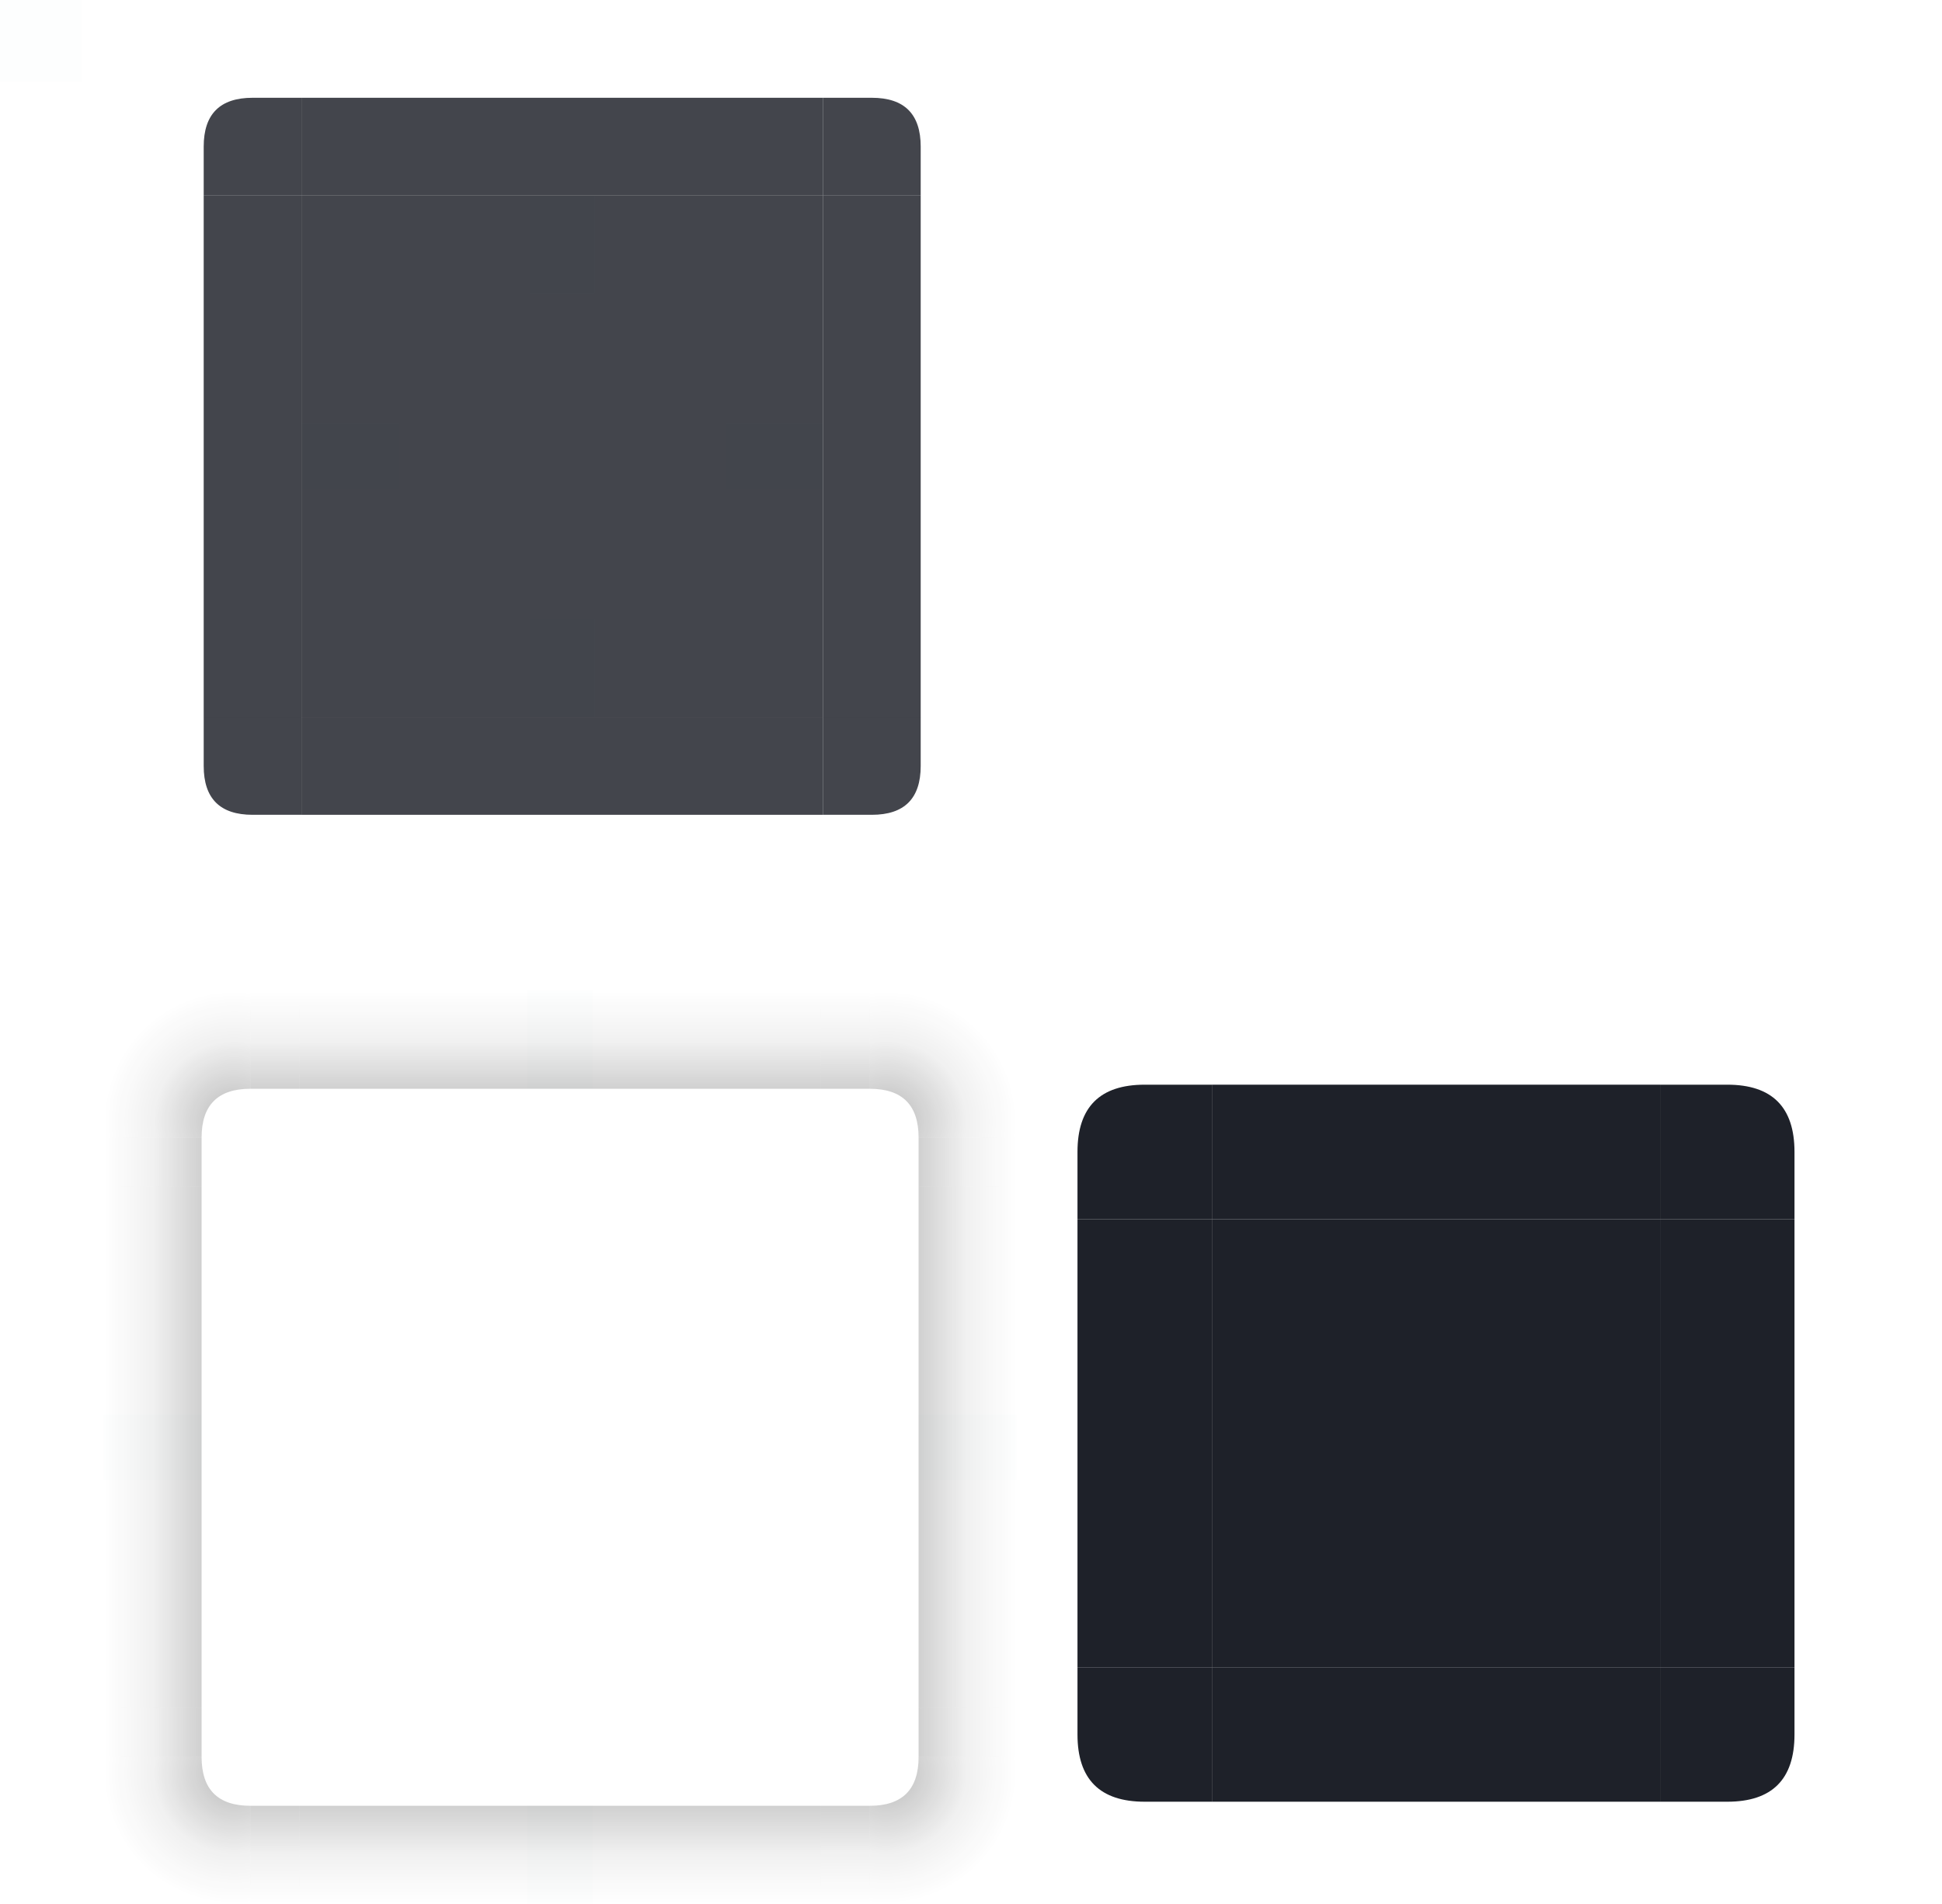
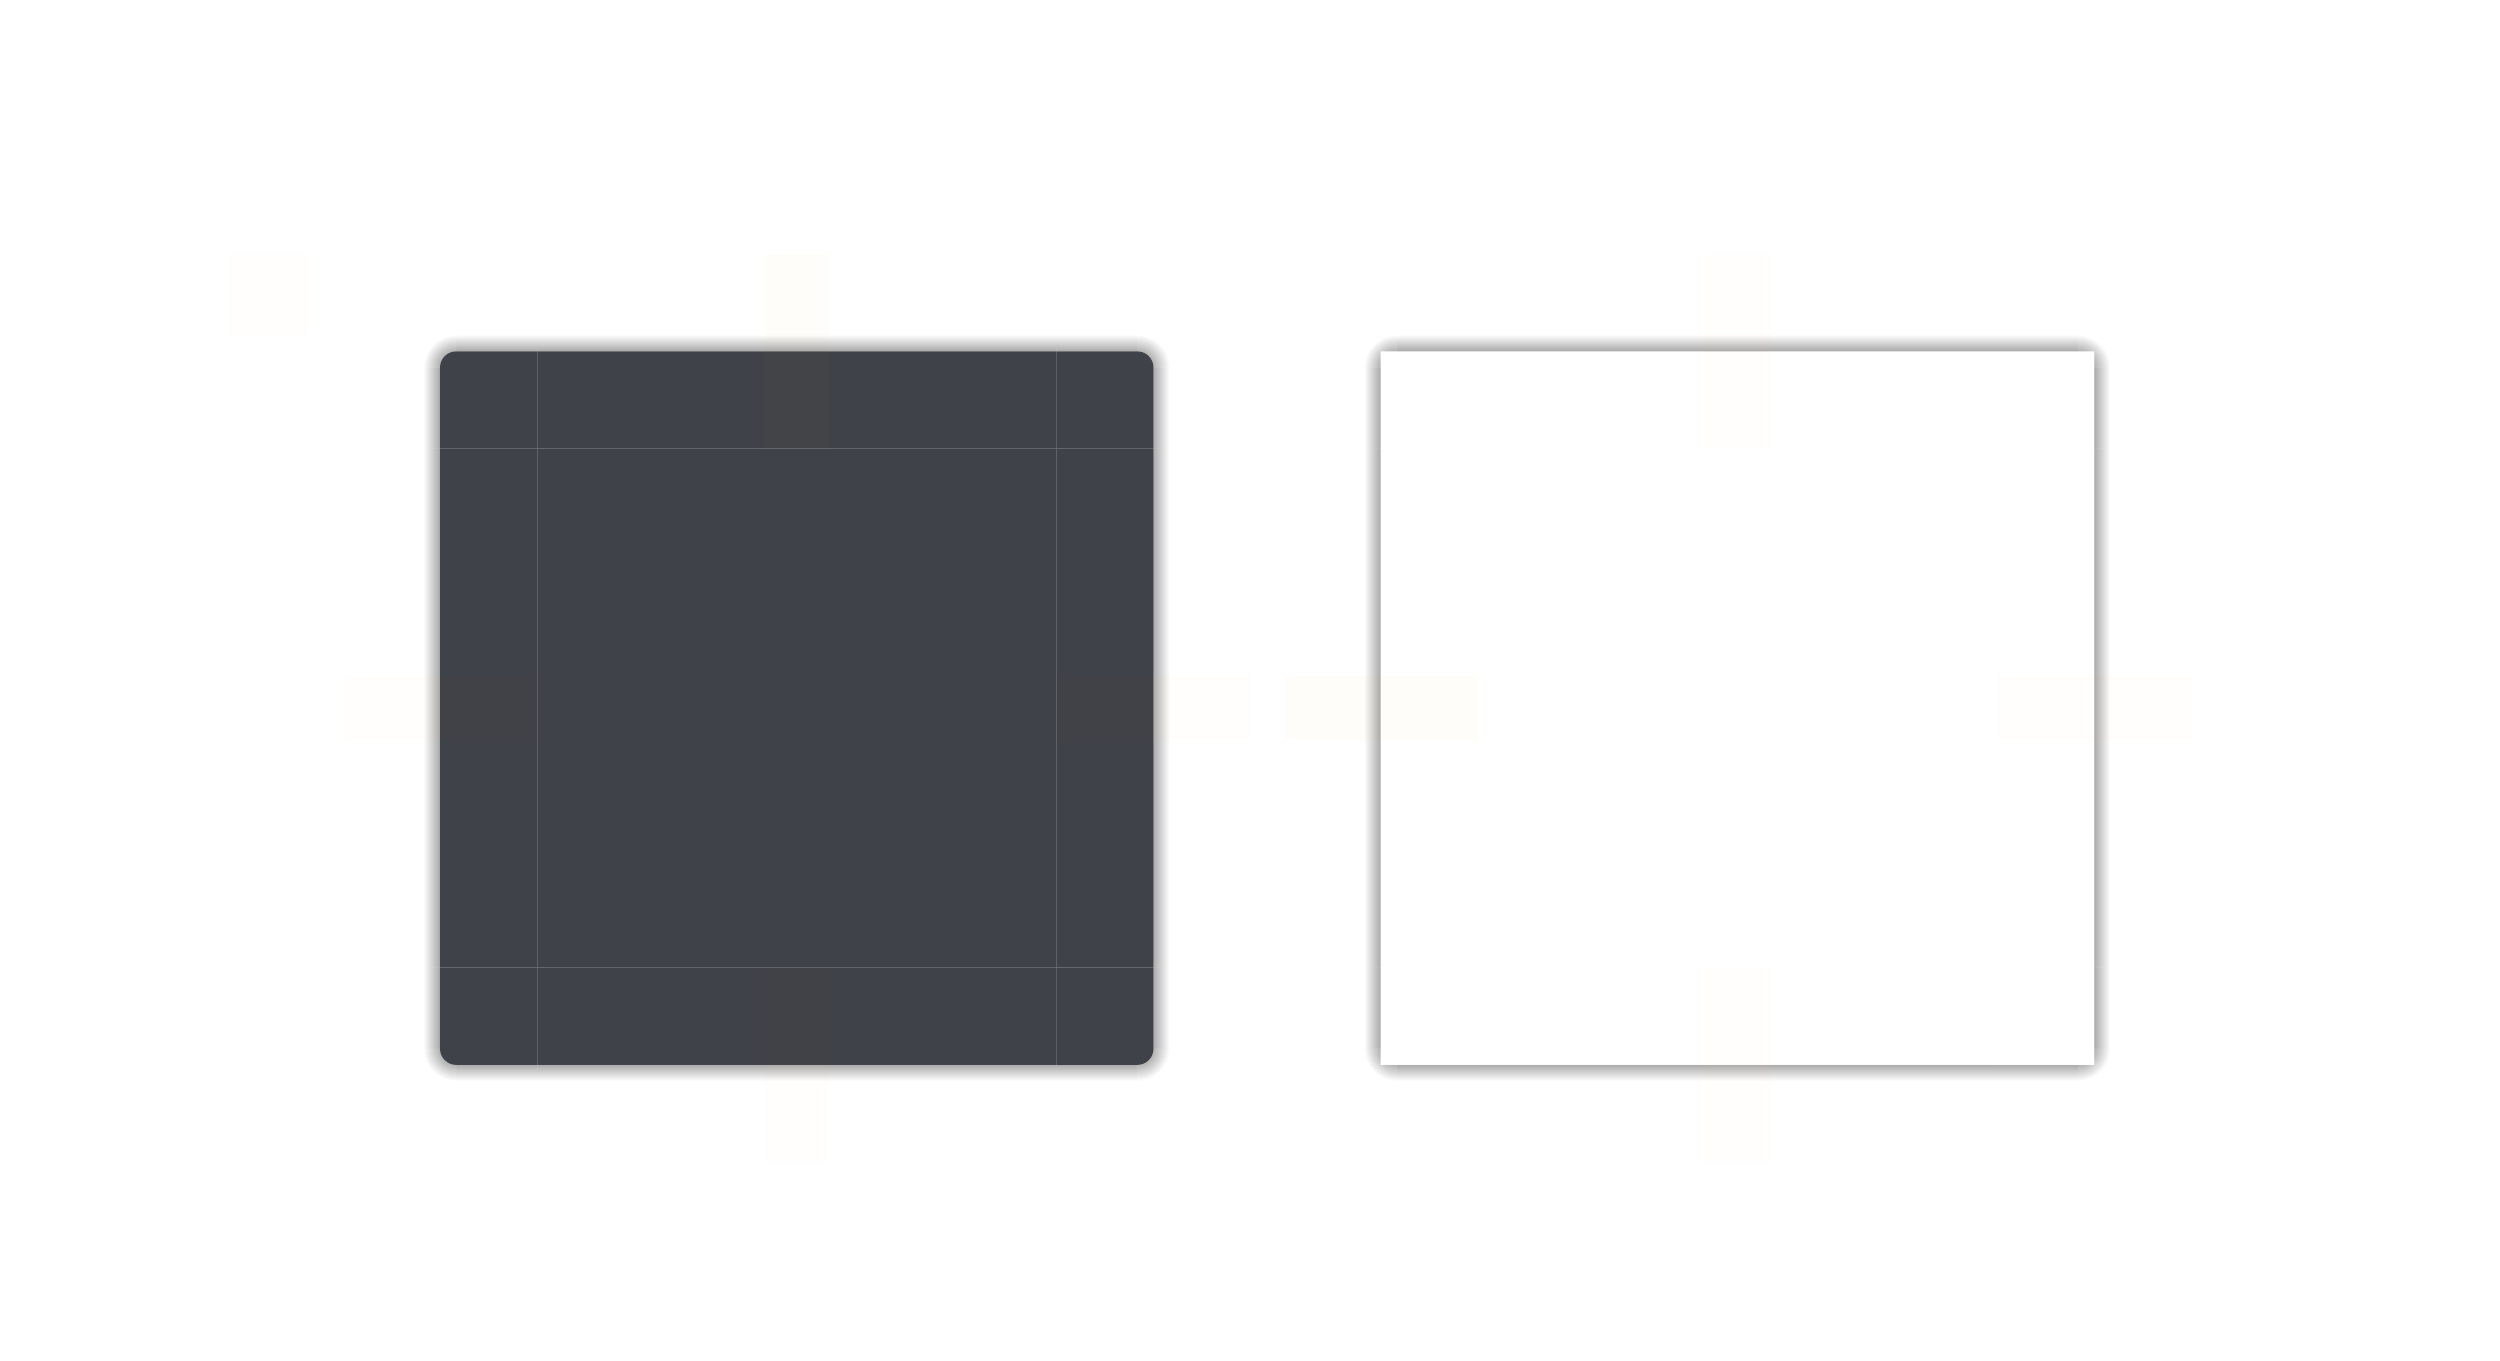
- <svg xmlns="http://www.w3.org/2000/svg" xmlns:xlink="http://www.w3.org/1999/xlink" width="119.173" height="116.811" viewBox="0 0 119.173 116.811" id="svg2" version="1.1">
-   <style type="text/css" id="current-color-scheme" />
+ <svg xmlns="http://www.w3.org/2000/svg" xmlns:xlink="http://www.w3.org/1999/xlink" width="154.141" height="83.903" viewBox="0 0 154.141 83.903" id="svg2" version="1.1">
  <defs id="defs4">
-     <style type="text/css" id="style22" />
-     <linearGradient xlink:href="#linearGradient1064" id="linearGradient4950" gradientUnits="userSpaceOnUse" x1="55" y1="932.362" x2="63" y2="932.362" />
-     <linearGradient id="linearGradient1064">
-       <stop style="stop-color:#000000;stop-opacity:0.3" offset="0" id="stop1060" />
-       <stop id="stop1091" offset="0.625" style="stop-color:#000000;stop-opacity:0.06" />
-       <stop style="stop-color:#000000;stop-opacity:0;" offset="1" id="stop1062" />
+     <style type="text/css" id="current-color-scheme" />
+     <radialGradient xlink:href="#linearGradient4594" id="radialGradient4335" cx="55.393" cy="910.262" fx="55.393" fy="910.262" r="6" gradientUnits="userSpaceOnUse" gradientTransform="matrix(0.3333333,2.4112937e-6,-2.4112795e-6,0.3333314,37.53791,-296.4191)" />
+     <radialGradient xlink:href="#linearGradient4289" id="radialGradient4351" cx="55.75" cy="943.612" fx="55.75" fy="943.612" r="6" gradientUnits="userSpaceOnUse" gradientTransform="matrix(1.0353385e-7,0.3333333,-0.3333342,1.0353415e-7,370.5383,934.7787)" />
+     <radialGradient xlink:href="#linearGradient4289" id="radialGradient4535" gradientUnits="userSpaceOnUse" gradientTransform="matrix(-0.3333334,-1.5267249e-6,1.5267197e-6,-0.3333323,17.04617,1269.649)" cx="9.143" cy="948.862" fx="9.143" fy="948.862" r="6" />
+     <radialGradient xlink:href="#linearGradient4289" id="radialGradient4551" gradientUnits="userSpaceOnUse" gradientTransform="matrix(4.3053928e-7,-0.3333333,0.3333339,4.3054001e-7,-290.157,14.89959)" cx="23.7" cy="912.469" fx="23.7" fy="912.469" r="6" />
+     <radialGradient xlink:href="#linearGradient4289" id="radialGradient4924" gradientUnits="userSpaceOnUse" gradientTransform="matrix(4.3053928e-7,-0.3333333,0.3333339,4.3054001e-7,-232.157,14.89959)" cx="23.7" cy="912.469" fx="23.7" fy="912.469" r="6" />
+     <radialGradient xlink:href="#linearGradient4594" id="radialGradient4930" gradientUnits="userSpaceOnUse" gradientTransform="matrix(0.3333333,2.4112937e-6,-2.4112795e-6,0.3333314,95.53791,-296.4191)" cx="55.393" cy="910.262" fx="55.393" fy="910.262" r="6" />
+     <radialGradient xlink:href="#linearGradient4289" id="radialGradient4938" gradientUnits="userSpaceOnUse" gradientTransform="matrix(-0.3333334,-1.5267249e-6,1.5267197e-6,-0.3333323,75.04617,365.2863)" cx="9.143" cy="948.862" fx="9.143" fy="948.862" r="6" />
+     <radialGradient xlink:href="#linearGradient4289" id="radialGradient4944" gradientUnits="userSpaceOnUse" gradientTransform="matrix(1.0353385e-7,0.3333333,-0.3333342,1.0353415e-7,428.5383,30.41656)" cx="55.75" cy="943.612" fx="55.75" fy="943.612" r="6" />
+     <linearGradient id="linearGradient4594">
+       <stop id="stop4596" offset="0" style="stop-color:#000000;stop-opacity:0.6" />
+       <stop id="stop4598" offset="1" style="stop-color:#000000;stop-opacity:0;" />
    </linearGradient>
-     <linearGradient xlink:href="#linearGradient1088" id="linearGradient4948" gradientUnits="userSpaceOnUse" x1="-15" y1="932.362" x2="-7" y2="932.362" />
-     <linearGradient id="linearGradient1088">
-       <stop style="stop-color:#000000;stop-opacity:0.3" offset="0" id="stop1084" />
-       <stop id="stop1107" offset="0.63" style="stop-color:#000000;stop-opacity:0.06" />
-       <stop style="stop-color:#000000;stop-opacity:0;" offset="1" id="stop1086" />
+     <linearGradient id="linearGradient4289">
+       <stop style="stop-color:#000000;stop-opacity:1;" offset="0" id="stop4291" />
+       <stop style="stop-color:#000000;stop-opacity:0;" offset="1" id="stop4293" />
    </linearGradient>
-     <linearGradient xlink:href="#linearGradient1118" id="linearGradient4942" gradientUnits="userSpaceOnUse" x1="51" y1="48" x2="51" y2="56" gradientTransform="translate(58)" />
-     <linearGradient id="linearGradient1118">
-       <stop style="stop-color:#000000;stop-opacity:0.3" offset="0" id="stop1114" />
-       <stop id="stop1097" offset="0.617" style="stop-color:#000000;stop-opacity:0.06" />
-       <stop style="stop-color:#000000;stop-opacity:0;" offset="1" id="stop1116" />
-     </linearGradient>
-     <radialGradient xlink:href="#linearGradient1124" id="radialGradient4944" gradientUnits="userSpaceOnUse" gradientTransform="matrix(-8.2303024e-6,1.333333,-1.333321,-8.2302289e-6,1373.139,-24.32554)" cx="54.25" cy="945.112" fx="54.25" fy="945.112" r="6" />
-     <linearGradient id="linearGradient1124">
-       <stop style="stop-color:#000000;stop-opacity:0.3" offset="0" id="stop1120" />
-       <stop id="stop1095" offset="0.628" style="stop-color:#000000;stop-opacity:0.06" />
-       <stop style="stop-color:#000000;stop-opacity:0;" offset="1" id="stop1122" />
-     </linearGradient>
-     <linearGradient xlink:href="#linearGradient4270" id="linearGradient4946" gradientUnits="userSpaceOnUse" x1="55" y1="44" x2="63" y2="44" />
-     <linearGradient id="linearGradient4270">
-       <stop id="stop4272" offset="0" style="stop-color:#000000;stop-opacity:0.3" />
-       <stop style="stop-color:#000000;stop-opacity:0.06" offset="0.626" id="stop1093" />
-       <stop id="stop4274" offset="1" style="stop-color:#000000;stop-opacity:0;" />
-     </linearGradient>
-     <linearGradient xlink:href="#linearGradient1106" id="linearGradient4936" gradientUnits="userSpaceOnUse" x1="19" y1="48" x2="19" y2="56" gradientTransform="translate(58)" />
-     <linearGradient id="linearGradient1106">
-       <stop style="stop-color:#000000;stop-opacity:0.3" offset="0" id="stop1102" />
-       <stop id="stop1101" offset="0.628" style="stop-color:#000000;stop-opacity:0.06" />
-       <stop style="stop-color:#000000;stop-opacity:0;" offset="1" id="stop1104" />
-     </linearGradient>
-     <radialGradient xlink:href="#linearGradient1100" id="radialGradient4938" gradientUnits="userSpaceOnUse" gradientTransform="matrix(-1.333333,-1.2763442e-5,1.2763442e-5,-1.333333,83.17835,1315.149)" cx="7.643" cy="950.362" fx="7.643" fy="950.362" r="6" />
-     <linearGradient id="linearGradient1100">
-       <stop style="stop-color:#000000;stop-opacity:0.3" offset="0" id="stop1096" />
-       <stop id="stop1103" offset="0.627" style="stop-color:#000000;stop-opacity:0.06" />
-       <stop style="stop-color:#000000;stop-opacity:0;" offset="1" id="stop1098" />
-     </linearGradient>
-     <linearGradient xlink:href="#linearGradient1082" id="linearGradient4940" gradientUnits="userSpaceOnUse" x1="15" y1="44" x2="7" y2="44" />
-     <linearGradient id="linearGradient1082">
-       <stop style="stop-color:#000000;stop-opacity:0.3" offset="0" id="stop1078" />
-       <stop id="stop1109" offset="0.626" style="stop-color:#000000;stop-opacity:0.06" />
-       <stop style="stop-color:#000000;stop-opacity:0;" offset="1" id="stop1080" />
-     </linearGradient>
-     <linearGradient xlink:href="#linearGradient1112" id="linearGradient4934" gradientUnits="userSpaceOnUse" x1="952.362" y1="-35" x2="960.362" y2="-35" />
-     <linearGradient id="linearGradient1112">
-       <stop style="stop-color:#000000;stop-opacity:0.3" offset="0" id="stop1108" />
-       <stop id="stop1099" offset="0.627" style="stop-color:#000000;stop-opacity:0.06" />
-       <stop style="stop-color:#000000;stop-opacity:0;" offset="1" id="stop1110" />
-     </linearGradient>
-     <linearGradient xlink:href="#linearGradient1058" id="linearGradient4928" gradientUnits="userSpaceOnUse" x1="55" y1="12" x2="63" y2="12" />
-     <linearGradient id="linearGradient1058">
-       <stop style="stop-color:#000000;stop-opacity:0.3" offset="0" id="stop1054" />
-       <stop id="stop1089" offset="0.621" style="stop-color:#000000;stop-opacity:0.06" />
-       <stop style="stop-color:#000000;stop-opacity:0;" offset="1" id="stop1056" />
-     </linearGradient>
-     <radialGradient xlink:href="#linearGradient1052" id="radialGradient4930" gradientUnits="userSpaceOnUse" gradientTransform="matrix(1.333334,7.9263054e-6,-7.7052181e-6,1.333336,41.14987,-1207.686)" cx="53.893" cy="911.762" fx="53.893" fy="911.762" r="6" />
-     <linearGradient id="linearGradient1052">
-       <stop style="stop-color:#000000;stop-opacity:0.3" offset="0" id="stop1048" />
-       <stop id="stop1087" offset="0.626" style="stop-color:#000000;stop-opacity:0.06" />
-       <stop style="stop-color:#000000;stop-opacity:0;" offset="1" id="stop1050" />
-     </linearGradient>
-     <linearGradient xlink:href="#linearGradient1046" id="linearGradient3056" gradientUnits="userSpaceOnUse" gradientTransform="translate(58)" x1="51" y1="8" x2="51" y2="-2.0185304e-05" />
-     <linearGradient id="linearGradient1046">
-       <stop style="stop-color:#000000;stop-opacity:0.3" offset="0" id="stop1042" />
-       <stop id="stop1085" offset="0.621" style="stop-color:#000000;stop-opacity:0.06" />
-       <stop style="stop-color:#000000;stop-opacity:0;" offset="1" id="stop1044" />
-     </linearGradient>
-     <linearGradient xlink:href="#linearGradient1082" id="linearGradient4922" gradientUnits="userSpaceOnUse" x1="15" y1="12" x2="7" y2="12" />
-     <radialGradient xlink:href="#linearGradient1076" id="radialGradient4924" gradientUnits="userSpaceOnUse" gradientTransform="matrix(8.5676352e-6,-1.333333,1.333339,8.5676761e-6,-1145.631,37.59215)" cx="22.2" cy="913.969" fx="22.2" fy="913.969" r="6" />
-     <linearGradient id="linearGradient1076">
-       <stop style="stop-color:#000000;stop-opacity:0.3" offset="0" id="stop1072" />
-       <stop id="stop1111" offset="0.625" style="stop-color:#000000;stop-opacity:0.06" />
-       <stop style="stop-color:#000000;stop-opacity:0;" offset="1" id="stop1074" />
-     </linearGradient>
-     <linearGradient xlink:href="#linearGradient1070" id="linearGradient4926" gradientUnits="userSpaceOnUse" x1="19" y1="8" x2="19" y2="-2.0185304e-05" gradientTransform="translate(58)" />
-     <linearGradient id="linearGradient1070">
-       <stop style="stop-color:#000000;stop-opacity:0.3" offset="0" id="stop1066" />
-       <stop id="stop1113" offset="0.618" style="stop-color:#000000;stop-opacity:0.06" />
-       <stop style="stop-color:#000000;stop-opacity:0;" offset="1" id="stop1068" />
-     </linearGradient>
-     <linearGradient xlink:href="#linearGradient1040" id="linearGradient3054" gradientUnits="userSpaceOnUse" x1="-912.362" y1="-35" x2="-904.362" y2="-35" />
-     <linearGradient id="linearGradient1040">
-       <stop style="stop-color:#000000;stop-opacity:0.3" offset="0" id="stop1036" />
-       <stop id="stop1083" offset="0.619" style="stop-color:#000000;stop-opacity:0.06" />
-       <stop style="stop-color:#000000;stop-opacity:0;" offset="1" id="stop1038" />
-     </linearGradient>
+     <linearGradient xlink:href="#linearGradient4289" id="linearGradient4295" x1="-15" y1="932.362" x2="-12" y2="932.362" gradientUnits="userSpaceOnUse" />
+     <linearGradient xlink:href="#linearGradient4289" id="linearGradient4303" x1="55" y1="932.362" x2="58" y2="932.362" gradientUnits="userSpaceOnUse" />
+     <linearGradient xlink:href="#linearGradient4289" id="linearGradient4311" x1="952.362" y1="-35" x2="955.362" y2="-35" gradientUnits="userSpaceOnUse" />
+     <linearGradient xlink:href="#linearGradient4289" id="linearGradient4319" x1="-912.362" y1="-35" x2="-909.362" y2="-35" gradientUnits="userSpaceOnUse" />
+     <linearGradient xlink:href="#linearGradient4289" id="linearGradient4540" x1="19" y1="48" x2="19" y2="51" gradientUnits="userSpaceOnUse" gradientTransform="translate(0,904.3622)" />
+     <linearGradient xlink:href="#linearGradient4289" id="linearGradient4542" x1="15" y1="46" x2="12" y2="46" gradientUnits="userSpaceOnUse" gradientTransform="translate(0,904.3622)" />
+     <linearGradient xlink:href="#linearGradient4289" id="linearGradient4556" x1="15" y1="10" x2="12" y2="10" gradientUnits="userSpaceOnUse" />
+     <linearGradient xlink:href="#linearGradient4289" id="linearGradient4558" x1="16" y1="8" x2="16" y2="5" gradientUnits="userSpaceOnUse" />
+     <linearGradient xlink:href="#linearGradient4289" id="linearGradient4574" x1="55" y1="46" x2="58" y2="46" gradientUnits="userSpaceOnUse" gradientTransform="translate(0,904.3622)" />
+     <linearGradient xlink:href="#linearGradient4289" id="linearGradient4576" x1="53" y1="48" x2="53" y2="51" gradientUnits="userSpaceOnUse" gradientTransform="translate(0,904.3622)" />
+     <linearGradient xlink:href="#linearGradient4289" id="linearGradient4578" x1="53" y1="8" x2="53" y2="5" gradientUnits="userSpaceOnUse" />
+     <linearGradient xlink:href="#linearGradient4289" id="linearGradient4580" x1="55" y1="10" x2="58" y2="10" gradientUnits="userSpaceOnUse" />
+     <linearGradient xlink:href="#linearGradient4289" id="linearGradient4920" gradientUnits="userSpaceOnUse" x1="-912.362" y1="-35" x2="-909.362" y2="-35" />
+     <linearGradient xlink:href="#linearGradient4289" id="linearGradient4922" gradientUnits="userSpaceOnUse" x1="15" y1="10" x2="12" y2="10" />
+     <linearGradient xlink:href="#linearGradient4289" id="linearGradient4926" gradientUnits="userSpaceOnUse" x1="16" y1="8" x2="16" y2="5" gradientTransform="translate(58)" />
+     <linearGradient xlink:href="#linearGradient4289" id="linearGradient4928" gradientUnits="userSpaceOnUse" x1="55" y1="10" x2="58" y2="10" />
+     <linearGradient xlink:href="#linearGradient4289" id="linearGradient4932" gradientUnits="userSpaceOnUse" x1="53" y1="8" x2="53" y2="5" gradientTransform="translate(58)" />
+     <linearGradient xlink:href="#linearGradient4289" id="linearGradient4934" gradientUnits="userSpaceOnUse" x1="952.362" y1="-35" x2="955.362" y2="-35" />
+     <linearGradient xlink:href="#linearGradient4289" id="linearGradient4936" gradientUnits="userSpaceOnUse" x1="19" y1="48" x2="19" y2="51" gradientTransform="translate(58)" />
+     <linearGradient xlink:href="#linearGradient4289" id="linearGradient4940" gradientUnits="userSpaceOnUse" x1="15" y1="46" x2="12" y2="46" />
+     <linearGradient xlink:href="#linearGradient4289" id="linearGradient4942" gradientUnits="userSpaceOnUse" x1="53" y1="48" x2="53" y2="51" gradientTransform="translate(58)" />
+     <linearGradient xlink:href="#linearGradient4289" id="linearGradient4946" gradientUnits="userSpaceOnUse" x1="55" y1="46" x2="58" y2="46" />
+     <linearGradient xlink:href="#linearGradient4289" id="linearGradient4948" gradientUnits="userSpaceOnUse" x1="-15" y1="932.362" x2="-12" y2="932.362" />
+     <linearGradient xlink:href="#linearGradient4289" id="linearGradient4950" gradientUnits="userSpaceOnUse" x1="55" y1="932.362" x2="58" y2="932.362" />
  </defs>
-   <g id="layer1" transform="translate(0,-904.3622)">
-     <rect style="opacity:0.01;fill:#008080;fill-opacity:1;stroke:none" id="hint-tile-center" width="5" height="5" x="0" y="904.362" />
-     <g id="top" transform="translate(-0.5)" style="fill:#22242e;fill-opacity:1;opacity:0.98">
+   <g id="layer1" transform="translate(16.12503,-888.6999)">
+     <rect style="opacity:0.01;fill:#d4aa00;fill-opacity:1;stroke:none" id="hint-tile-center" width="5" height="5" x="-2" y="904.362" />
+     <g id="top" transform="translate(-2.000033)">
      <rect y="-51" x="-916.362" height="32" width="6" id="rect4152" style="opacity:0.85;fill:#1e2129;fill-opacity:1;stroke:none" transform="matrix(0,-1,-1,0,0,0)" class="ColorScheme-Background" />
+       <rect y="-51" x="-910.362" height="32" width="6" id="rect4154" style="opacity:1;fill:url(#linearGradient4319);fill-opacity:1;stroke:none" transform="matrix(0,-1,-1,0,0,0)" />
    </g>
-     <g id="bottom" transform="translate(-0.5)" style="opacity:0.98;fill:#22242e;fill-opacity:1">
+     <g id="topleft" transform="translate(-2.000033)">
+       <path style="fill:url(#linearGradient4556);fill-opacity:1;fill-rule:evenodd;stroke:none;stroke-width:1px;stroke-linecap:butt;stroke-linejoin:miter;stroke-opacity:1" d="m 7,7 v 1 4 h 6 V 8 7 Z" transform="translate(0,904.3622)" id="path4547" />
+       <path style="opacity:0.6;fill:url(#radialGradient4551);fill-opacity:1;fill-rule:evenodd;stroke:none;stroke-width:1px;stroke-linecap:butt;stroke-linejoin:miter;stroke-opacity:1" d="m 7,0 v 7 h 6 C 13,6.446 13.446,6 14,6 V 0 Z" transform="translate(0,904.3622)" id="path4554" />
+       <path style="fill:url(#linearGradient4558);fill-opacity:1;fill-rule:evenodd;stroke:none;stroke-width:1px;stroke-linecap:butt;stroke-linejoin:miter;stroke-opacity:1" d="m 14,0 v 6 h 1 2 1 1 V 0 h -4 z" transform="translate(0,904.3622)" id="path4195" />
+       <path style="opacity:0.85;fill:#1e2129;fill-opacity:1" d="m 14,6 c -0.554,0 -1,0.446 -1,1 v 4 1 h 4 1 1 V 11 7 6 h -1 -1 z" transform="translate(0,904.3622)" id="rect4159" class="ColorScheme-Background" />
+     </g>
+     <g id="topright" transform="translate(-2.000033)">
+       <path style="fill:url(#linearGradient4580);fill-opacity:1;fill-rule:evenodd;stroke:none;stroke-width:1px;stroke-linecap:butt;stroke-linejoin:miter;stroke-opacity:1" d="m 57,7 v 1 4 h 6 V 8 7 Z" transform="translate(0,904.3622)" id="path4565" />
+       <path style="fill:url(#radialGradient4335);fill-opacity:1;fill-rule:evenodd;stroke:none;stroke-width:1px;stroke-linecap:butt;stroke-linejoin:miter;stroke-opacity:1" d="m 56,0 v 6 c 0.554,0 1,0.446 1,1 h 6 V 0 Z" transform="translate(0,904.3622)" id="path4563" />
+       <path style="fill:url(#linearGradient4578);fill-opacity:1;fill-rule:evenodd;stroke:none;stroke-width:1px;stroke-linecap:butt;stroke-linejoin:miter;stroke-opacity:1" d="m 51,0 v 6 h 1 1 2 1 V 0 h -1 z" transform="translate(0,904.3622)" id="path4199" />
+       <path style="opacity:0.85;fill:#1e2129;fill-opacity:1" d="m 51,6 v 1 4 1 h 1 1 3 1 V 11 7 C 57,6.446 56.554,6 56,6 h -3 -1 z" transform="translate(0,904.3622)" id="rect4177" class="ColorScheme-Background" />
+     </g>
+     <g id="bottom" transform="translate(-2.000033)">
      <rect transform="rotate(90)" style="opacity:0.85;fill:#1e2129;fill-opacity:1;stroke:none" id="rect4148" width="6" height="32" x="948.362" y="-51" class="ColorScheme-Background" />
+       <rect transform="rotate(90)" style="opacity:1;fill:url(#linearGradient4311);fill-opacity:1;stroke:none" id="rect4150" width="6" height="32" x="954.362" y="-51" />
    </g>
-     <g id="left" transform="translate(-0.5)" style="opacity:0.98;fill:#22242e;fill-opacity:1">
+     <g id="bottomleft" transform="translate(-2.000033)">
+       <path style="fill:url(#linearGradient4540);fill-opacity:1;fill-rule:evenodd;stroke:none;stroke-width:1px;stroke-linecap:butt;stroke-linejoin:miter;stroke-opacity:1" d="m 14,954.362 v 6 h 1 4 v -6 h -2 -2 z" id="path4538" />
+       <path style="opacity:0.6;fill:url(#radialGradient4535);fill-opacity:1;fill-rule:evenodd;stroke:none;stroke-width:1px;stroke-linecap:butt;stroke-linejoin:miter;stroke-opacity:1" d="m 7,953.362 v 7 h 7 v -6 c -0.554,0 -1,-0.446 -1,-1 z" id="path4531" />
+       <path style="fill:url(#linearGradient4542);fill-opacity:1;fill-rule:evenodd;stroke:none;stroke-width:1px;stroke-linecap:butt;stroke-linejoin:miter;stroke-opacity:1" d="m 7,948.362 v 4 1 h 6 v -1 -4 z" id="path4203" />
+       <path style="opacity:0.85;fill:#1e2129;fill-opacity:1" d="m 19,954.362 v -1 -4 -1 h -1 -1 -3 -1 v 1 4 c 0,0.554 0.446,1 1,1 h 3 1 z" id="path5048" class="ColorScheme-Background" />
+     </g>
+     <g id="bottomright" transform="translate(-2.000033)">
+       <path style="fill:url(#linearGradient4576);fill-opacity:1;fill-rule:evenodd;stroke:none;stroke-width:1px;stroke-linecap:butt;stroke-linejoin:miter;stroke-opacity:1" d="m 51,954.362 v 6 h 4 1 v -6 h -1 -2 z" id="path4572" />
+       <path style="opacity:0.6;fill:url(#radialGradient4351);fill-opacity:1;fill-rule:evenodd;stroke:none;stroke-width:1px;stroke-linecap:butt;stroke-linejoin:miter;stroke-opacity:1" d="m 57,953.362 c 0,0.554 -0.446,1 -1,1 v 6 h 7 v -7 z" id="path4570" />
+       <path style="fill:url(#linearGradient4574);fill-opacity:1;fill-rule:evenodd;stroke:none;stroke-width:1px;stroke-linecap:butt;stroke-linejoin:miter;stroke-opacity:1" d="m 57,948.362 v 4 1 h 6 v -1 -4 z" id="path4201" />
+       <path id="rect4177-6" d="m 51,954.362 v -1 -4 -1 h 1 1 3 1 v 1 4 c 0,0.554 -0.446,1 -1,1 h -3 -1 z" style="opacity:0.85;fill:#1e2129;fill-opacity:1" class="ColorScheme-Background" />
+     </g>
+     <g id="left" transform="translate(-2.000033)">
      <rect transform="scale(-1,1)" style="opacity:0.85;fill:#1e2129;fill-opacity:1;stroke:none" id="rect4144" width="6" height="32" x="-19" y="916.362" class="ColorScheme-Background" />
+       <rect transform="scale(-1,1)" style="opacity:1;fill:url(#linearGradient4295);fill-opacity:1;stroke:none" id="rect4146" width="6" height="32" x="-13" y="916.362" />
    </g>
-     <g id="right" transform="translate(-0.5)" style="opacity:0.98;fill:#22242e;fill-opacity:1">
+     <g id="right" transform="translate(-2.000033)">
      <rect y="916.362" x="51" height="32" width="6" id="rect4140" style="opacity:0.85;fill:#1e2129;fill-opacity:1;stroke:none" class="ColorScheme-Background" />
+       <rect y="916.362" x="57" height="32" width="6" id="rect4142" style="opacity:1;fill:url(#linearGradient4303);fill-opacity:1;stroke:none" />
    </g>
-     <g id="center" transform="translate(-0.5)" style="fill:#22242e;fill-opacity:1;opacity:0.98">
-       <rect y="916.362" x="19" height="32" width="32" id="rect4401" style="opacity:0.85;fill:#1e2129;fill-opacity:1;stroke:none" />
-       <rect style="opacity:0.01;fill:#1e2129;fill-opacity:1;stroke:none" id="rect4138" width="32" height="32" x="19" y="916.362" class="ColorScheme-Background" />
+     <g id="center" transform="translate(-2.000033)">
+       <rect y="916.362" x="19" height="32" width="32" id="rect4401" style="opacity:1;fill:none;fill-opacity:1;stroke:none" />
+       <rect style="opacity:0.85;fill:#1e2129;fill-opacity:1;stroke:none" id="rect4138" width="32" height="32" x="19" y="916.362" class="ColorScheme-Background" />
    </g>
-     <rect style="opacity:0.01;fill:#008080;fill-opacity:1;stroke:none" id="hint-top-margin" width="4" height="6" x="32.5" y="916.362" />
-     <rect y="942.362" x="32.5" height="6" width="4" id="hint-bottom-margin" style="opacity:0.01;fill:#008080;fill-opacity:1;stroke:none" />
-     <rect y="-50.5" x="930.362" height="6" width="4" id="hint-right-margin" style="opacity:0.01;fill:#008080;fill-opacity:1;stroke:none" transform="rotate(90)" />
-     <rect style="opacity:0.01;fill:#008080;fill-opacity:1;stroke:none" id="hint-left-margin" width="4" height="6" x="930.362" y="-24.5" transform="rotate(90)" />
-     <g id="shadow-top" transform="translate(-0.6292211,60.8112)" style="display:inline">
+     <rect style="opacity:0.02;fill:#d4aa00;fill-opacity:1;stroke:none" id="hint-top-margin" width="4" height="12" x="31" y="904.362" />
+     <rect y="948.362" x="31" height="12" width="4" id="hint-bottom-margin" style="opacity:0.01;fill:#d4aa00;fill-opacity:1;stroke:none" />
+     <rect y="-61" x="930.362" height="12" width="4" id="hint-right-margin" style="opacity:0.01;fill:#d4aa00;fill-opacity:1;stroke:none" transform="rotate(90)" />
+     <rect style="opacity:0.01;fill:#d4aa00;fill-opacity:1;stroke:none" id="hint-left-margin" width="4" height="12" x="930.362" y="-17" transform="rotate(90)" />
+     <g id="shadow-top" transform="translate(55.99997)">
      <rect transform="matrix(0,-1,-1,0,0,0)" style="opacity:1;fill:none;fill-opacity:1;stroke:none" id="rect4820" width="6" height="32" x="-916.362" y="-51" />
-       <rect transform="matrix(0,-1,-1,0,0,0)" style="opacity:0.9;fill:url(#linearGradient3054);fill-opacity:1;stroke:none" id="rect4822" width="6" height="32" x="-910.362" y="-51" />
+       <rect transform="matrix(0,-1,-1,0,0,0)" style="opacity:1;fill:url(#linearGradient4920);fill-opacity:1;stroke:none" id="rect4822" width="6" height="32" x="-910.362" y="-51" />
      <rect y="-51" x="-911.362" height="32" width="1" id="rect4824" style="opacity:1;fill:none;fill-opacity:1;stroke:none" transform="matrix(0,-1,-1,0,0,0)" />
    </g>
-     <g id="shadow-topleft" transform="translate(-0.6292211,60.8112)">
-       <path id="path4828" transform="translate(0,904.3622)" d="m 7,9 v 1 2 h 6 V 8 9 Z" style="opacity:0.9;fill:url(#linearGradient4922);fill-opacity:1;fill-rule:evenodd;stroke:none;stroke-width:1px;stroke-linecap:butt;stroke-linejoin:miter;stroke-opacity:1" />
-       <path style="opacity:0.9;fill:url(#radialGradient4924);fill-opacity:1;fill-rule:evenodd;stroke:none;stroke-width:1px;stroke-linecap:butt;stroke-linejoin:miter;stroke-opacity:1" d="m 65,0 v 9 h 6 C 71,7 72,6 74,6 V 0 Z" transform="translate(-58,904.3622)" id="path4830" />
-       <path style="opacity:0.9;fill:url(#linearGradient4926);fill-opacity:1;fill-rule:evenodd;stroke:none;stroke-width:1px;stroke-linecap:butt;stroke-linejoin:miter;stroke-opacity:1" d="m 74,0 v 6 h -1 4 V 0 h -4 z" transform="translate(-58,904.3622)" id="path4832" />
+     <g id="shadow-topleft" transform="translate(55.99997)">
+       <path id="path4828" transform="translate(0,904.3622)" d="m 7,7 v 1 4 h 6 V 8 7 Z" style="fill:url(#linearGradient4922);fill-opacity:1;fill-rule:evenodd;stroke:none;stroke-width:1px;stroke-linecap:butt;stroke-linejoin:miter;stroke-opacity:1" />
+       <path style="opacity:0.6;fill:url(#radialGradient4924);fill-opacity:1;fill-rule:evenodd;stroke:none;stroke-width:1px;stroke-linecap:butt;stroke-linejoin:miter;stroke-opacity:1" d="m 65,0 v 7 h 6 V 6 h 1 V 0 Z" transform="translate(-58,904.3622)" id="path4830" />
+       <path style="fill:url(#linearGradient4926);fill-opacity:1;fill-rule:evenodd;stroke:none;stroke-width:1px;stroke-linecap:butt;stroke-linejoin:miter;stroke-opacity:1" d="m 72,0 v 6 h 1 4 V 0 h -4 z" transform="translate(-58,904.3622)" id="path4832" />
      <rect ry="1" y="910.362" x="-19" height="6" width="6" id="rect4834" style="fill:none;fill-opacity:1" transform="scale(-1,1)" />
      <rect ry="0" y="910.362" x="-19" height="6" width="2" id="rect4836" style="fill:none;fill-opacity:1" transform="scale(-1,1)" />
      <rect y="914.362" x="-18" height="2" width="5" id="rect4838" style="fill:none;fill-opacity:1" transform="scale(-1,1)" />
    </g>
-     <g id="shadow-topright" transform="translate(-0.6292211,60.8112)">
-       <path id="path4842" transform="translate(0,904.3622)" d="m 57,9 v -1 4 h 6 V 8 9 Z" style="opacity:0.9;fill:url(#linearGradient4928);fill-opacity:1;fill-rule:evenodd;stroke:none;stroke-width:1px;stroke-linecap:butt;stroke-linejoin:miter;stroke-opacity:1" />
-       <path style="opacity:0.9;fill:url(#radialGradient4930);fill-opacity:1;fill-rule:evenodd;stroke:none;stroke-width:1px;stroke-linecap:butt;stroke-linejoin:miter;stroke-opacity:1" d="m 112,0 v 6 c 2,0 3,1 3,3 h 6 V 0 Z" id="path4844" transform="translate(-58,904.3622)" />
-       <path style="opacity:0.9;fill:url(#linearGradient3056);fill-opacity:1;fill-rule:evenodd;stroke:none;stroke-width:1px;stroke-linecap:butt;stroke-linejoin:miter;stroke-opacity:1" d="m 109,0 v 6 h 4 -1 V 0 h 1 z" transform="translate(-58,904.3622)" id="path4846" />
+     <g id="shadow-topright" transform="translate(55.99997)">
+       <path id="path4842" transform="translate(0,904.3622)" d="m 57,7 v 1 4 h 6 V 8 7 Z" style="fill:url(#linearGradient4928);fill-opacity:1;fill-rule:evenodd;stroke:none;stroke-width:1px;stroke-linecap:butt;stroke-linejoin:miter;stroke-opacity:1" />
+       <path style="fill:url(#radialGradient4930);fill-opacity:1;fill-rule:evenodd;stroke:none;stroke-width:1px;stroke-linecap:butt;stroke-linejoin:miter;stroke-opacity:1" d="m 114,0 v 6 h 1 v 1 h 6 V 0 Z" transform="translate(-58,904.3622)" id="path4844" />
+       <path style="fill:url(#linearGradient4932);fill-opacity:1;fill-rule:evenodd;stroke:none;stroke-width:1px;stroke-linecap:butt;stroke-linejoin:miter;stroke-opacity:1" d="m 109,0 v 6 h 4 1 V 0 h -1 z" transform="translate(-58,904.3622)" id="path4846" />
      <rect style="fill:none;fill-opacity:1" id="rect4848" width="6" height="6" x="51" y="910.362" ry="1" />
      <rect style="fill:none;fill-opacity:1" id="rect4850" width="2" height="6" x="51" y="910.362" ry="0" />
      <rect style="fill:none;fill-opacity:1" id="rect4852" width="5" height="2" x="52" y="914.362" />
    </g>
-     <g id="shadow-bottom" transform="translate(-0.6292211,60.8112)">
+     <g id="shadow-bottom" transform="translate(55.99997)">
      <rect y="-51" x="948.362" height="32" width="6" id="rect4856" style="opacity:1;fill:none;fill-opacity:1;stroke:none" transform="rotate(90)" />
-       <rect y="-51" x="954.362" height="32" width="6" id="rect4858" style="opacity:0.9;fill:url(#linearGradient4934);fill-opacity:1;stroke:none" transform="rotate(90)" />
+       <rect y="-51" x="954.362" height="32" width="6" id="rect4858" style="opacity:1;fill:url(#linearGradient4934);fill-opacity:1;stroke:none" transform="rotate(90)" />
      <rect transform="rotate(90)" style="opacity:1;fill:none;fill-opacity:1;stroke:none" id="rect4860" width="1" height="32" x="953.362" y="-51" />
    </g>
-     <g id="shadow-bottomleft" transform="translate(-0.6292211,60.8112)">
-       <path style="opacity:0.9;fill:url(#linearGradient4936);fill-opacity:1;fill-rule:evenodd;stroke:none;stroke-width:1px;stroke-linecap:butt;stroke-linejoin:miter;stroke-opacity:1" d="m 74,50 v 6 h -1 4 v -6 h -4 z" transform="translate(-58,904.3622)" id="path4864" />
-       <path style="opacity:0.9;fill:url(#radialGradient4938);fill-opacity:1;fill-rule:evenodd;stroke:none;stroke-width:1px;stroke-linecap:butt;stroke-linejoin:miter;stroke-opacity:1" d="m 65,47 v 9 h 9 v -6 c -2,0 -3,-1 -3,-3 z" transform="translate(-58,904.3622)" id="path4866" />
-       <path id="path4868" transform="translate(0,904.3622)" d="m 7,44 v 4 -1 h 6 v 1 -4 z" style="opacity:0.9;fill:url(#linearGradient4940);fill-opacity:1;fill-rule:evenodd;stroke:none;stroke-width:1px;stroke-linecap:butt;stroke-linejoin:miter;stroke-opacity:1" />
+     <g id="shadow-bottomleft" transform="translate(55.99997)">
+       <path style="fill:url(#linearGradient4936);fill-opacity:1;fill-rule:evenodd;stroke:none;stroke-width:1px;stroke-linecap:butt;stroke-linejoin:miter;stroke-opacity:1" d="m 72,50 v 6 h 1 4 v -6 h -4 z" transform="translate(-58,904.3622)" id="path4864" />
+       <path style="opacity:0.6;fill:url(#radialGradient4938);fill-opacity:1;fill-rule:evenodd;stroke:none;stroke-width:1px;stroke-linecap:butt;stroke-linejoin:miter;stroke-opacity:1" d="m 65,49 v 7 h 7 v -6 h -1 v -1 z" transform="translate(-58,904.3622)" id="path4866" />
+       <path id="path4868" transform="translate(0,904.3622)" d="m 7,44 v 4 1 h 6 v -1 -4 z" style="fill:url(#linearGradient4940);fill-opacity:1;fill-rule:evenodd;stroke:none;stroke-width:1px;stroke-linecap:butt;stroke-linejoin:miter;stroke-opacity:1" />
      <rect style="fill:none;fill-opacity:1" id="rect4870" width="6" height="6" x="-19" y="-954.362" ry="1" transform="scale(-1)" />
      <rect transform="scale(-1)" style="fill:none;fill-opacity:1" id="rect4872" width="2" height="6" x="-19" y="-954.362" ry="0" />
      <rect transform="scale(-1)" style="fill:none;fill-opacity:1" id="rect4874" width="5" height="2" x="-18" y="-950.362" />
    </g>
-     <g id="shadow-bottomright" transform="translate(-0.6292211,60.8112)">
-       <path style="opacity:0.9;fill:url(#linearGradient4942);fill-opacity:1;fill-rule:evenodd;stroke:none;stroke-width:1px;stroke-linecap:butt;stroke-linejoin:miter;stroke-opacity:1" d="m 109,50 v 6 h 4 -1 v -6 h 1 z" transform="translate(-58,904.3622)" id="path4878" />
-       <path style="opacity:0.9;fill:url(#radialGradient4944);fill-opacity:1;fill-rule:evenodd;stroke:none;stroke-width:1px;stroke-linecap:butt;stroke-linejoin:miter;stroke-opacity:1" d="m 115,47 c 0,2 -1,3 -3,3 v 6 h 9 v -9 z" transform="translate(-58,904.3622)" id="path4880" />
-       <path id="path4882" transform="translate(0,904.3622)" d="m 57,44 v 4 -1 h 6 v 1 -4 z" style="opacity:0.9;fill:url(#linearGradient4946);fill-opacity:1;fill-rule:evenodd;stroke:none;stroke-width:1px;stroke-linecap:butt;stroke-linejoin:miter;stroke-opacity:1" />
+     <g id="shadow-bottomright" transform="translate(55.99997)">
+       <path style="fill:url(#linearGradient4942);fill-opacity:1;fill-rule:evenodd;stroke:none;stroke-width:1px;stroke-linecap:butt;stroke-linejoin:miter;stroke-opacity:1" d="m 109,50 v 6 h 4 1 v -6 h -1 z" transform="translate(-58,904.3622)" id="path4878" />
+       <path style="opacity:0.6;fill:url(#radialGradient4944);fill-opacity:1;fill-rule:evenodd;stroke:none;stroke-width:1px;stroke-linecap:butt;stroke-linejoin:miter;stroke-opacity:1" d="m 115,49 v 1 h -1 v 6 h 7 v -7 z" transform="translate(-58,904.3622)" id="path4880" />
+       <path id="path4882" transform="translate(0,904.3622)" d="m 57,44 v 4 1 h 6 v -1 -4 z" style="fill:url(#linearGradient4946);fill-opacity:1;fill-rule:evenodd;stroke:none;stroke-width:1px;stroke-linecap:butt;stroke-linejoin:miter;stroke-opacity:1" />
      <rect ry="1" y="-954.362" x="51" height="6" width="6" id="rect4884" style="fill:none;fill-opacity:1" transform="scale(1,-1)" />
      <rect ry="0" y="-954.362" x="51" height="6" width="2" id="rect4886" style="fill:none;fill-opacity:1" transform="scale(1,-1)" />
      <rect y="-950.362" x="52" height="2" width="5" id="rect4888" style="fill:none;fill-opacity:1" transform="scale(1,-1)" />
    </g>
-     <g id="shadow-left" transform="translate(-0.6292211,60.8112)">
+     <g id="shadow-left" transform="translate(55.99997)">
      <rect y="916.362" x="-19" height="32" width="6" id="rect4892" style="opacity:1;fill:none;fill-opacity:1;stroke:none" transform="scale(-1,1)" />
-       <rect y="916.362" x="-13" height="32" width="6" id="rect4894" style="opacity:0.9;fill:url(#linearGradient4948);fill-opacity:1;stroke:none" transform="scale(-1,1)" />
+       <rect y="916.362" x="-13" height="32" width="6" id="rect4894" style="opacity:1;fill:url(#linearGradient4948);fill-opacity:1;stroke:none" transform="scale(-1,1)" />
      <rect transform="scale(-1,1)" style="opacity:1;fill:none;fill-opacity:1;stroke:none" id="rect4896" width="1" height="32" x="-14" y="916.362" />
    </g>
-     <g id="shadow-right" transform="translate(-0.6292211,60.8112)">
+     <g id="shadow-right" transform="translate(55.99997)">
      <rect style="opacity:1;fill:none;fill-opacity:1;stroke:none" id="rect4900" width="6" height="32" x="51" y="916.362" />
-       <rect style="opacity:0.9;fill:url(#linearGradient4950);fill-opacity:1;stroke:none" id="rect4902" width="6" height="32" x="57" y="916.362" />
+       <rect style="opacity:1;fill:url(#linearGradient4950);fill-opacity:1;stroke:none" id="rect4902" width="6" height="32" x="57" y="916.362" />
      <rect y="916.362" x="56" height="32" width="1" id="rect4904" style="opacity:1;fill:none;fill-opacity:1;stroke:none" />
    </g>
-     <g id="shadow-center" transform="translate(-0.6292211,60.8112)">
+     <g id="shadow-center" transform="translate(55.99997)">
      <rect style="opacity:1;fill:none;fill-opacity:1;stroke:none" id="rect4908" width="32" height="32" x="19" y="916.362" />
      <rect y="916.362" x="19" height="32" width="32" id="rect4910" style="opacity:1;fill:none;fill-opacity:1;stroke:none" />
    </g>
-     <rect y="965.173" x="32.371" height="6" width="4" id="shadow-hint-top-margin" style="opacity:0.01;fill:#008080;fill-opacity:1;stroke:none;stroke-width:1" />
-     <rect style="opacity:0.01;fill:#008080;fill-opacity:1;stroke:none;stroke-width:1" id="shadow-hint-bottom-margin" width="4" height="6" x="32.371" y="1015.173" />
-     <rect transform="rotate(90)" style="opacity:0.01;fill:#008080;fill-opacity:1;stroke:none;stroke-width:1" id="shadow-hint-right-margin" width="4" height="6" x="991.173" y="-62.371" />
-     <rect transform="rotate(90)" y="-12.371" x="991.173" height="6" width="4" id="shadow-hint-left-margin" style="opacity:0.01;fill:#008080;fill-opacity:1;stroke:none;stroke-width:1" />
-     <rect y="970.923" x="74.371" height="8.25" width="27.5" style="opacity:1;fill:#1e2129;fill-opacity:1;stroke:none;stroke-width:1.079;stroke-linecap:round;stroke-linejoin:round;stroke-miterlimit:4;stroke-dasharray:none;stroke-dashoffset:0;stroke-opacity:1;paint-order:normal" id="mask-top" />
-     <rect y="979.173" x="74.371" height="27.5" width="27.5" style="opacity:1;fill:#1e2129;fill-opacity:1;stroke:none;stroke-width:1.969;stroke-linecap:round;stroke-linejoin:round;stroke-miterlimit:4;stroke-dasharray:none;stroke-dashoffset:0;stroke-opacity:1;paint-order:normal" id="mask-center" />
-     <rect transform="scale(1,-1)" y="-1014.923" x="74.371" height="8.25" width="27.5" style="opacity:1;fill:#1e2129;fill-opacity:1;stroke:none;stroke-width:1.079;stroke-linecap:round;stroke-linejoin:round;stroke-miterlimit:4;stroke-dasharray:none;stroke-dashoffset:0;stroke-opacity:1;paint-order:normal" id="mask-bottom" />
-     <rect transform="rotate(90)" y="-74.371" x="979.173" height="8.25" width="27.5" style="opacity:1;fill:#1e2129;fill-opacity:1;stroke:none;stroke-width:1.079;stroke-linecap:round;stroke-linejoin:round;stroke-miterlimit:4;stroke-dasharray:none;stroke-dashoffset:0;stroke-opacity:1;paint-order:normal" id="mask-left" />
-     <rect transform="rotate(90)" y="-110.121" x="979.173" height="8.25" width="27.5" style="opacity:1;fill:#1e2129;fill-opacity:1;stroke:none;stroke-width:1.079;stroke-linecap:round;stroke-linejoin:round;stroke-miterlimit:4;stroke-dasharray:none;stroke-dashoffset:0;stroke-opacity:1;paint-order:normal" id="mask-right" />
-     <path class="ColorScheme-Background" style="color:#eff0f1;opacity:1;fill:#1e2129;fill-opacity:1;stroke:none;stroke-width:1.375" d="m 101.871,1014.923 v -1.375 -5.5 -1.375 h 1.375 1.375 4.125 1.375 v 1.375 2.75 c 0,2.75 -1.375,4.125 -4.125,4.125 h -1.375 -1.375 z" id="mask-bottomright" />
-     <path class="ColorScheme-Background" style="color:#eff0f1;opacity:1;fill:#1e2129;fill-opacity:1;stroke:none;stroke-width:1.375" d="m 74.371,1014.923 v -1.375 -5.5 -1.375 h -1.375 -1.375 -4.125 -1.375 v 1.375 2.75 c 0,2.75 1.375,4.125 4.125,4.125 h 1.375 1.375 z" id="mask-bottomleft" />
-     <path class="ColorScheme-Background" style="color:#eff0f1;opacity:1;fill:#1e2129;fill-opacity:1;stroke:none;stroke-width:1.375" d="m 74.371,970.923 v 1.375 5.5 1.375 h -1.375 -1.375 -4.125 -1.375 v -1.375 -2.75 c 0,-2.75 1.375,-4.125 4.125,-4.125 h 1.375 1.375 z" id="mask-topleft" />
-     <path class="ColorScheme-Background" style="color:#eff0f1;opacity:1;fill:#1e2129;fill-opacity:1;stroke:none;stroke-width:1.375" d="m 101.871,970.923 v 1.375 5.5 1.375 h 1.375 1.375 4.125 1.375 v -1.375 -2.75 c 0,-2.75 -1.375,-4.125 -4.125,-4.125 h -1.375 -1.375 z" id="mask-topright" />
-     <g transform="translate(-0.5,-2.0185303e-5)" id="topleft" style="opacity:0.98;fill:#22242e;fill-opacity:1">
-       <path style="opacity:0.85;fill:#1e2129;fill-opacity:1;stroke:none" d="m 16,6 c -2,0 -3,1 -3,3 v 2 1 h 4 1 1 V 11 7 6 h -1 1 z" transform="translate(0,904.3622)" id="rect4159" class="ColorScheme-Background" />
-     </g>
-     <g transform="translate(-0.5,-2.0185303e-5)" id="topright" style="opacity:0.98;fill:#22242e;fill-opacity:1">
-       <path style="opacity:0.85;fill:#1e2129;fill-opacity:1;stroke:none" d="m 51,6 v 1 4 1 h 1 1 3 1 V 11 9 C 57,7 56,6 54,6 h -1 -1 z" transform="translate(0,904.3622)" id="rect4177" class="ColorScheme-Background" />
-     </g>
-     <g transform="translate(-0.5,-2.0185303e-5)" id="bottomleft" style="opacity:0.98;fill:#22242e;fill-opacity:1">
-       <path style="opacity:0.85;fill:#1e2129;fill-opacity:1;stroke:none" d="m 19,954.362 v -1 -4 -1 h -1 -1 -3 -1 v 1 2 c 0,2 1,3 3,3 h 1 1 z" id="path5048" class="ColorScheme-Background" />
-     </g>
-     <g transform="translate(-0.5,-2.0185303e-5)" id="bottomright" style="opacity:0.98;fill:#22242e;fill-opacity:1">
-       <path id="rect4177-6" d="m 51,954.362 v -1 -4 -1 h 1 1 3 1 v 1 2 c 0,2 -1,3 -3,3 h -1 -1 z" style="opacity:0.85;fill:#1e2129;fill-opacity:1;stroke:none" class="ColorScheme-Background" />
-     </g>
+     <rect y="904.362" x="89" height="12" width="4" id="shadow-hint-top-margin" style="opacity:0.01;fill:#d4aa00;fill-opacity:1;stroke:none" />
+     <rect style="opacity:0.01;fill:#d4aa00;fill-opacity:1;stroke:none" id="shadow-hint-bottom-margin" width="4" height="12" x="89" y="948.362" />
+     <rect transform="rotate(90)" style="opacity:0.01;fill:#d4aa00;fill-opacity:1;stroke:none" id="shadow-hint-right-margin" width="4" height="12" x="930.362" y="-119" />
+     <rect transform="rotate(90)" y="-75" x="930.362" height="12" width="4" id="shadow-hint-left-margin" style="opacity:0.02;fill:#d4aa00;fill-opacity:1;stroke:none" />
  </g>
</svg>
